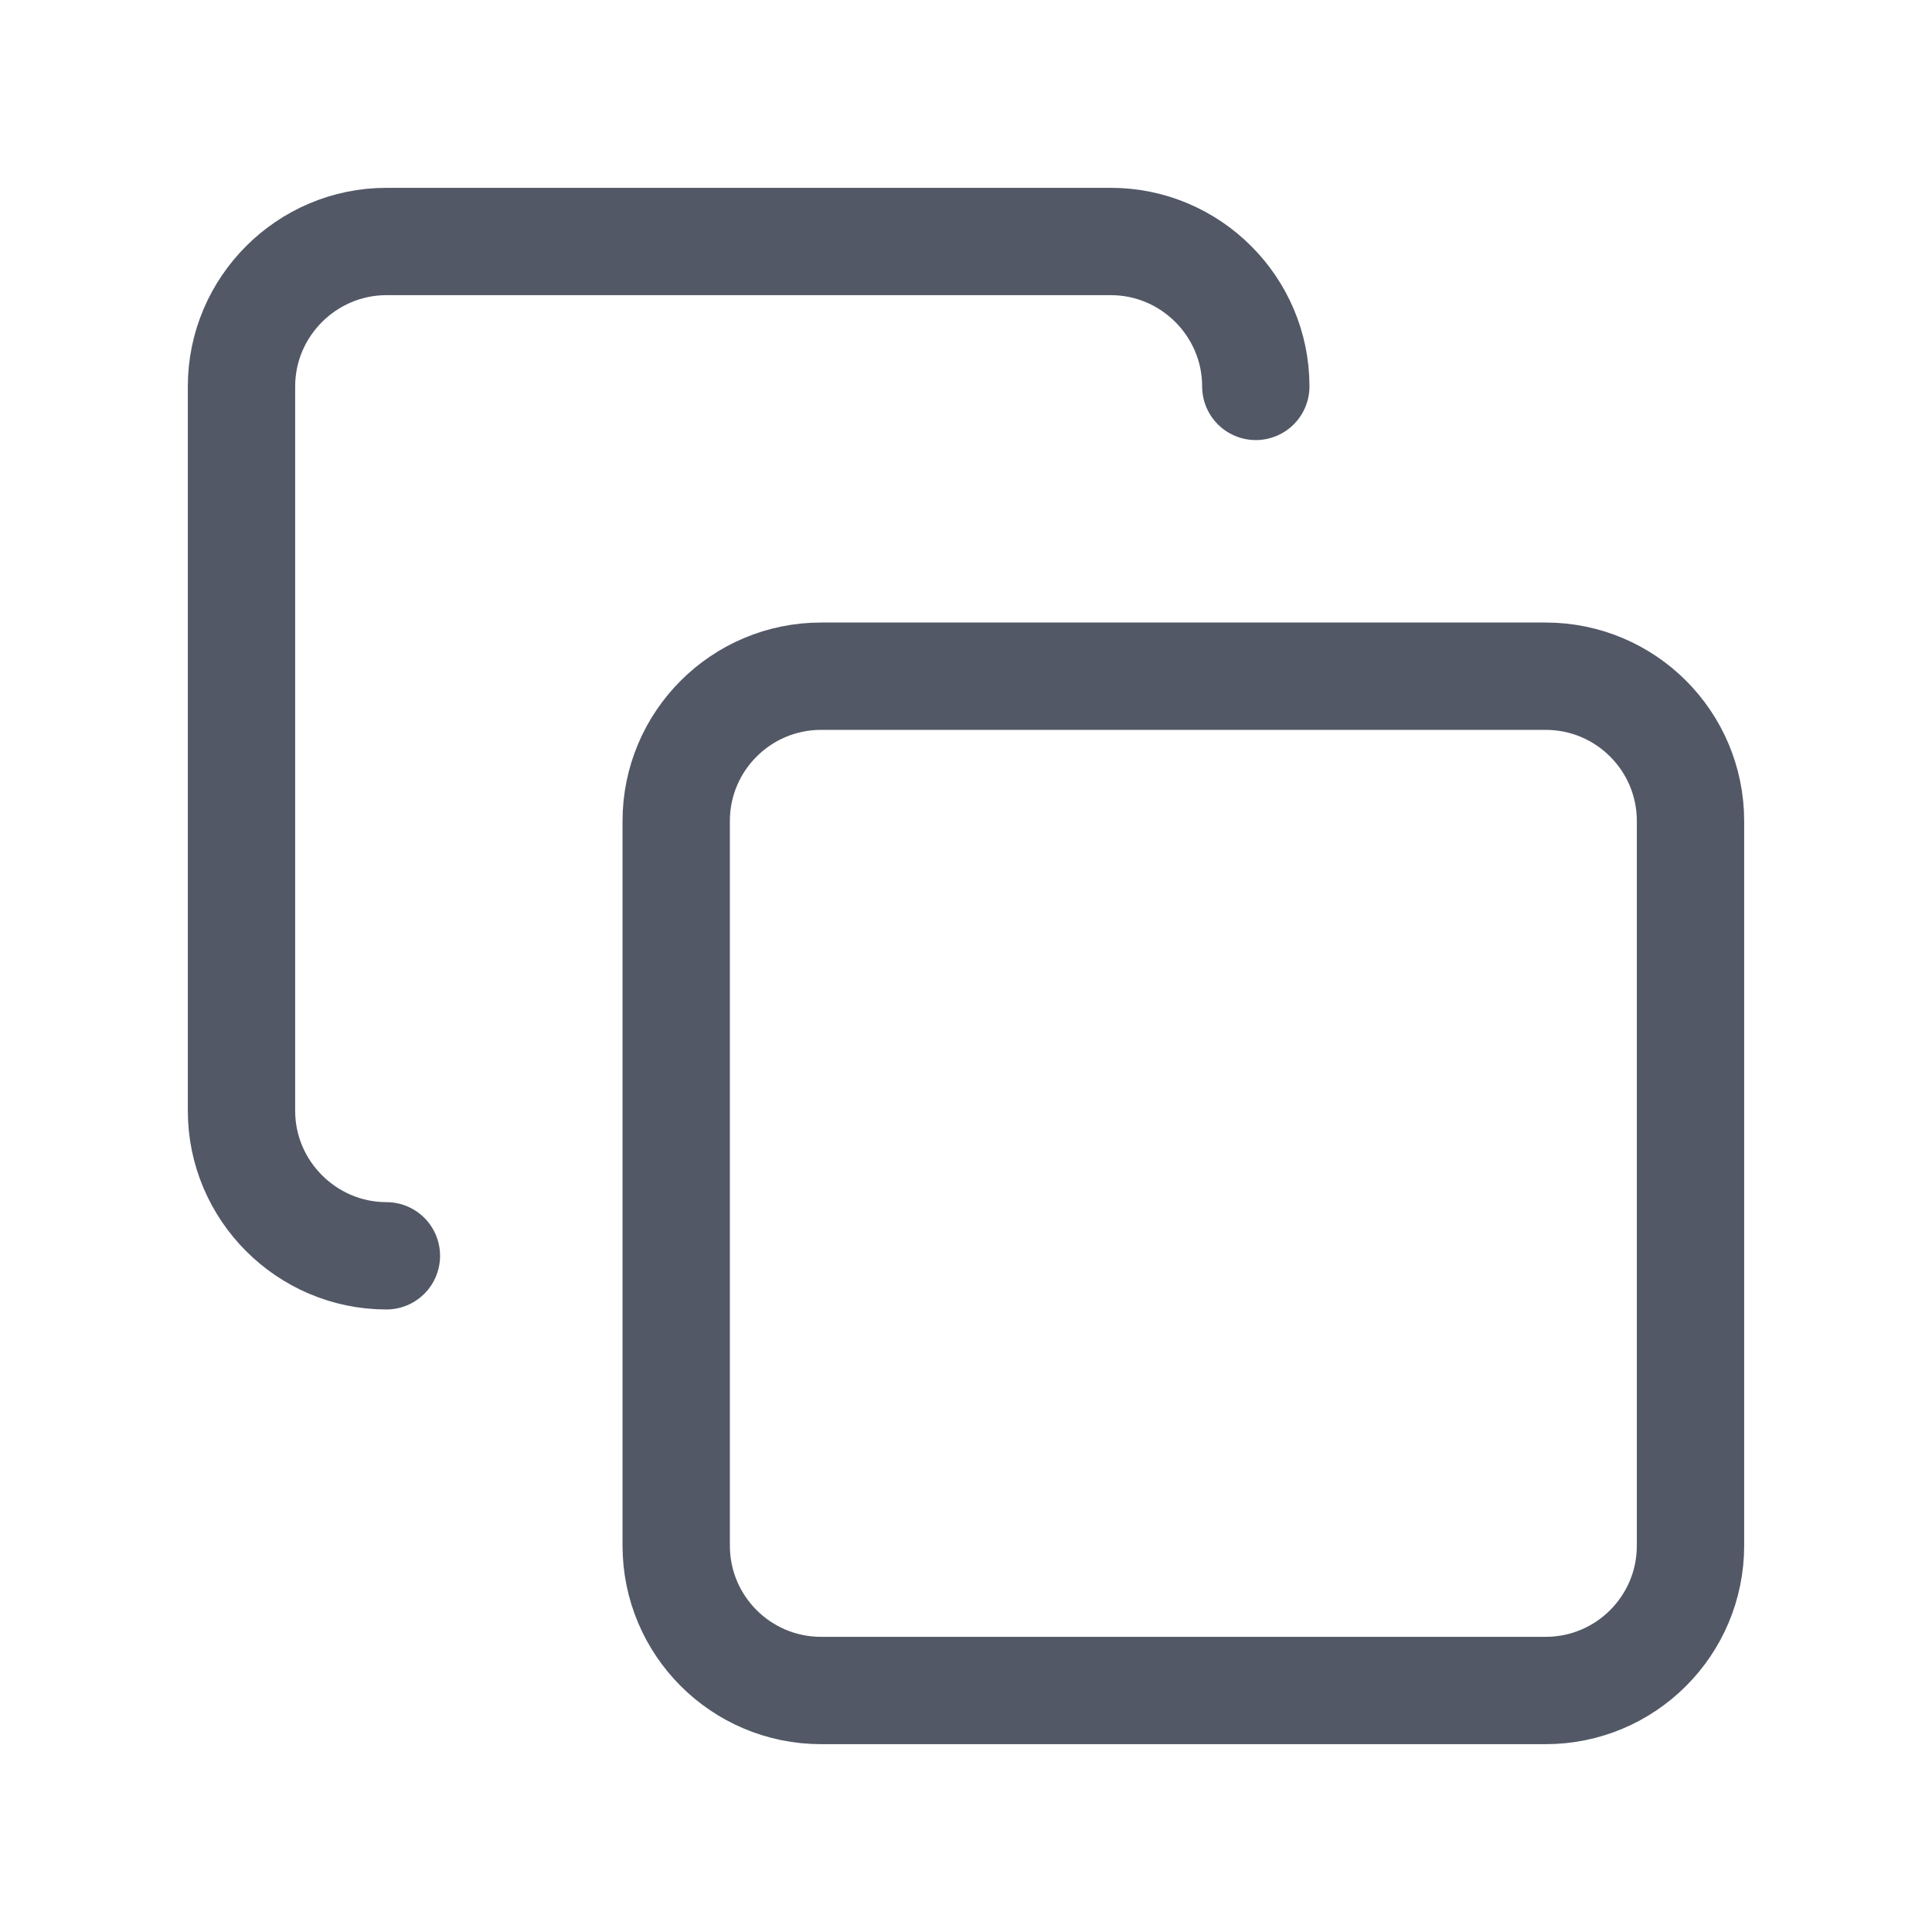
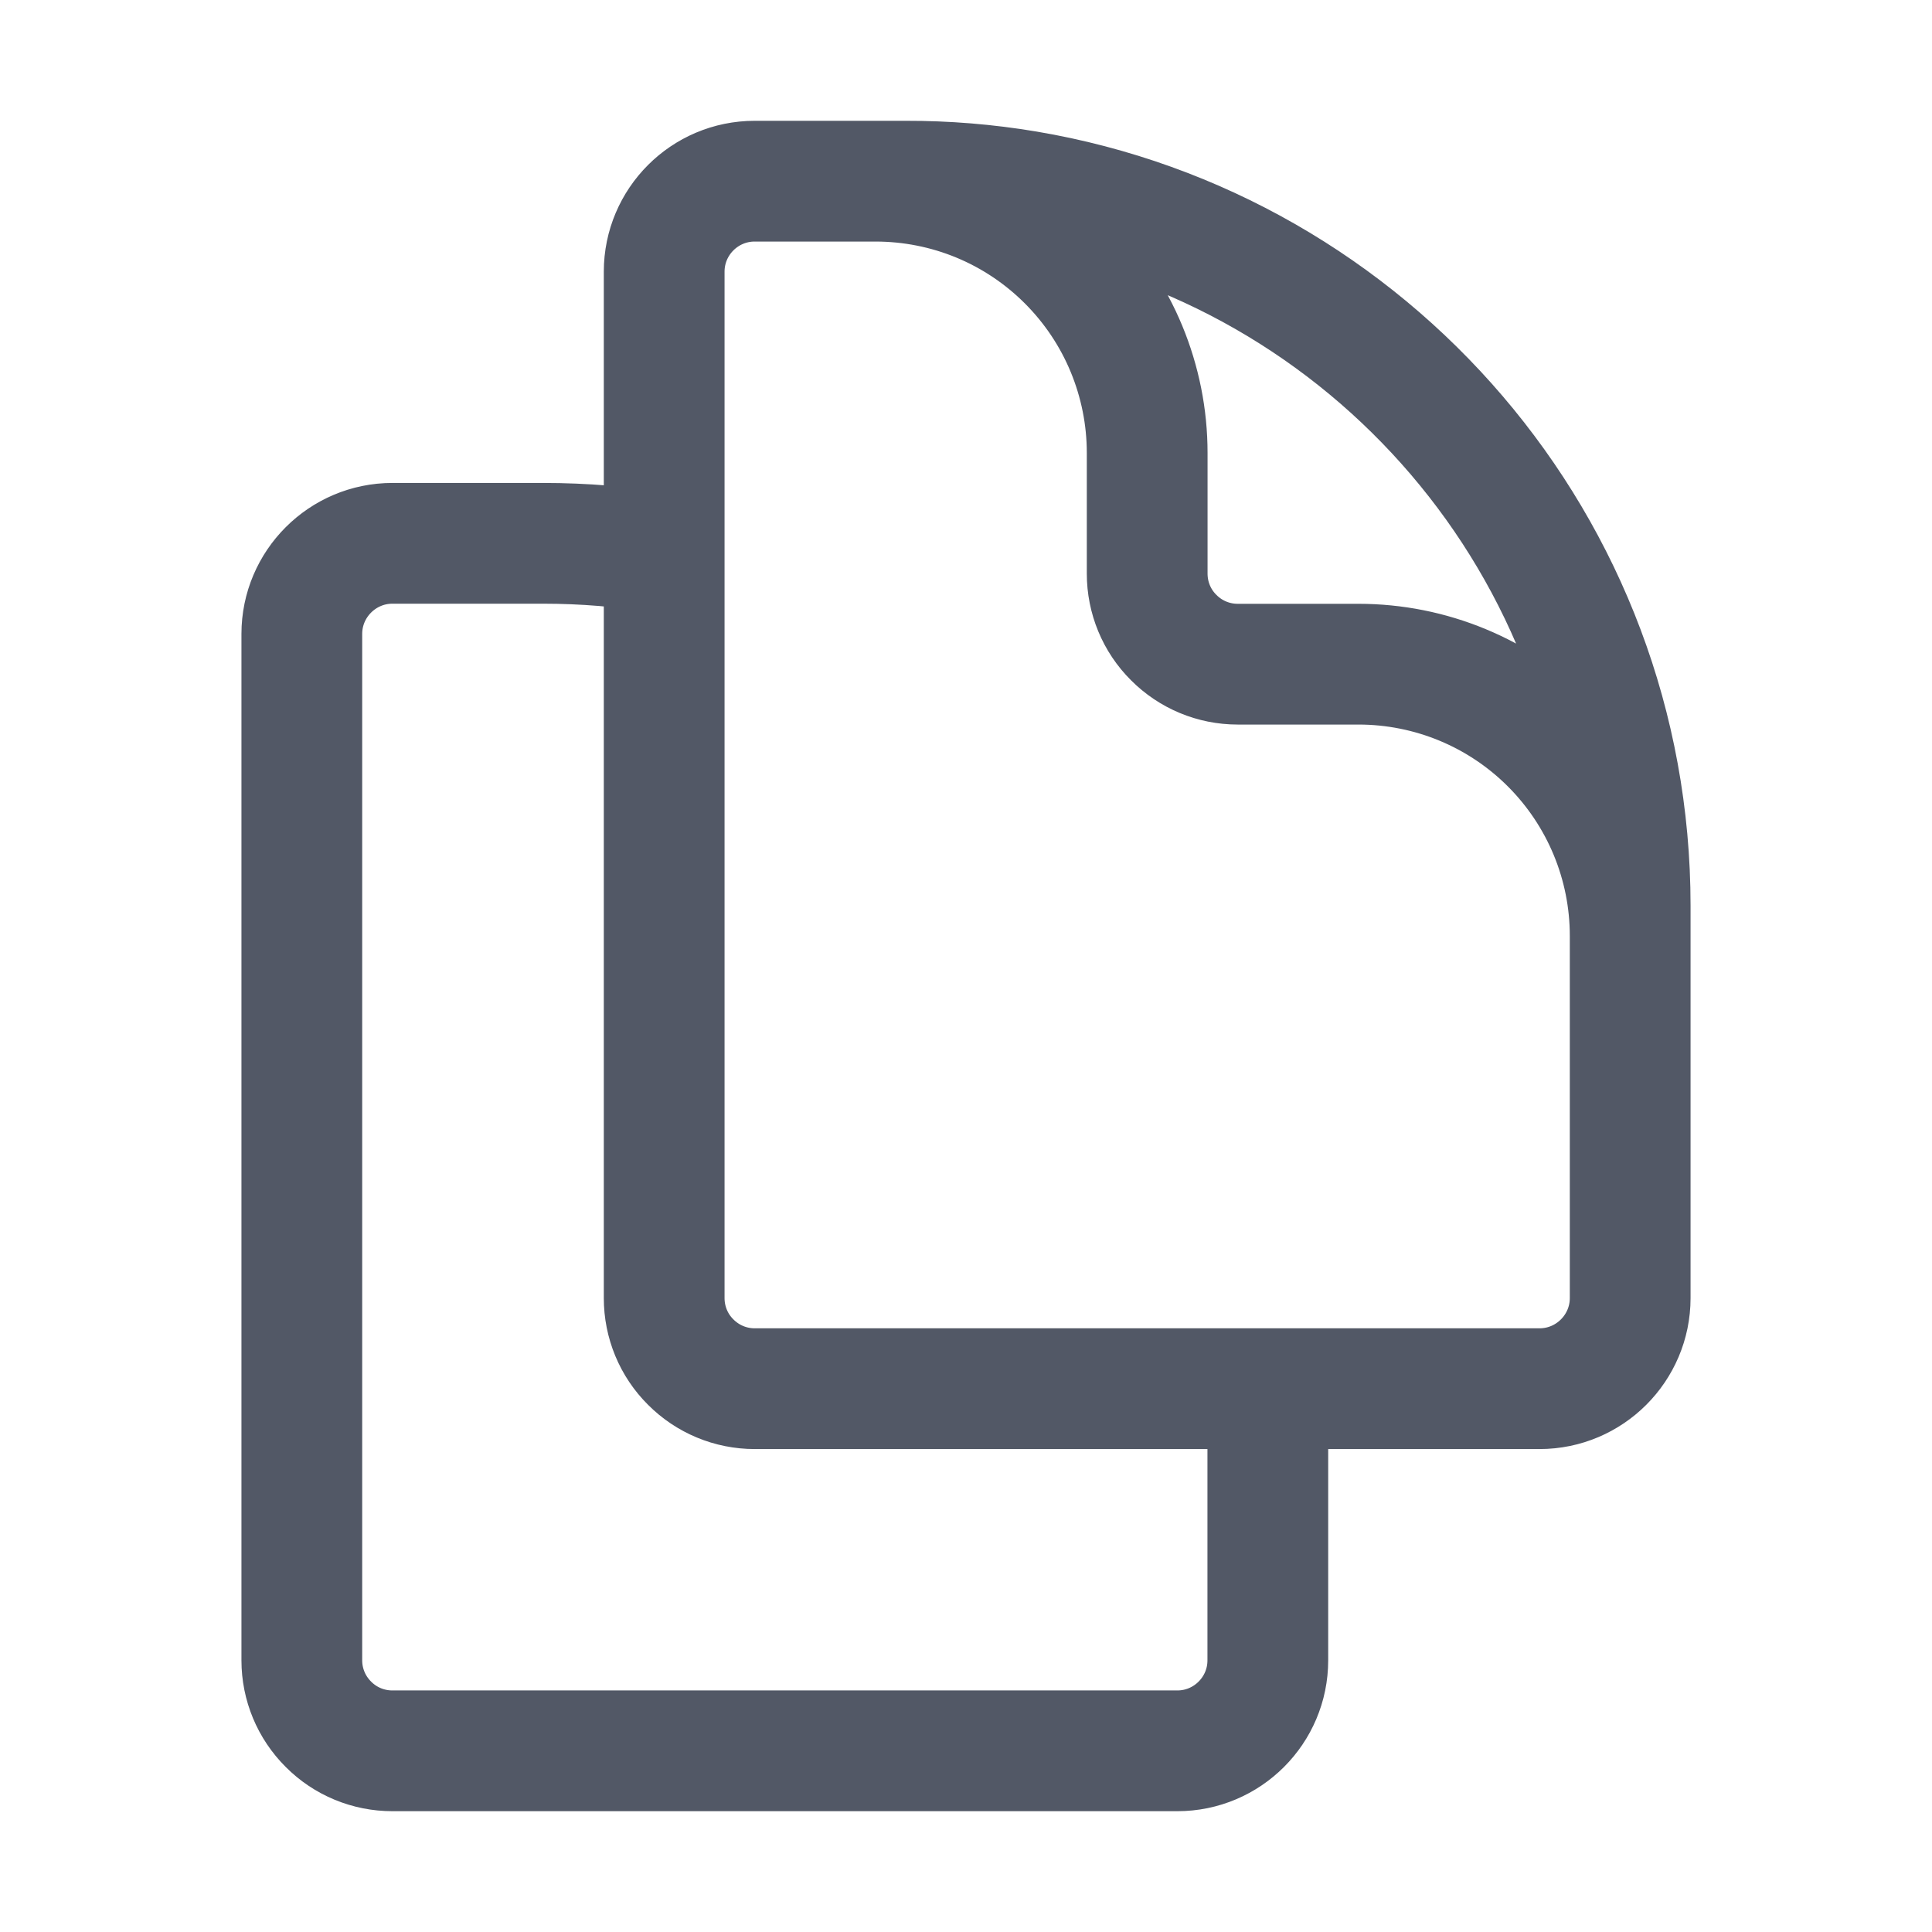
<svg xmlns="http://www.w3.org/2000/svg" preserveAspectRatio="none" overflow="visible" style="display: block;" width="18" height="18" viewBox="0 0 18 18" fill="none">
  <g id="Frame">
-     <path id="Vector" d="M7.65 6.3H14.4C15.146 6.3 15.75 6.904 15.75 7.65V14.4C15.75 15.146 15.146 15.75 14.4 15.75H7.65C6.905 15.75 6.3 15.146 6.3 14.4V7.65C6.3 6.904 6.905 6.3 7.65 6.3Z" stroke-linecap="round" stroke-linejoin="round" stroke="#525866" />
-     <path id="Vector_2" d="M3.6 11.7C2.858 11.7 2.25 11.092 2.25 10.35V3.6C2.25 2.857 2.858 2.25 3.6 2.25H10.35C11.093 2.25 11.7 2.857 11.7 3.6" stroke-linecap="round" stroke-linejoin="round" stroke="#525866" />
+     <path id="Vector" d="M11.812 12.938V15.469C11.812 15.934 11.434 16.312 10.969 16.312H3.656C3.432 16.312 3.218 16.224 3.06 16.065C2.901 15.907 2.812 15.693 2.812 15.469V5.906C2.812 5.441 3.191 5.062 3.656 5.062H5.062C5.439 5.062 5.816 5.093 6.188 5.155M11.812 12.938H14.344C14.809 12.938 15.188 12.559 15.188 12.094V10.125V8.719M11.812 12.938H7.031C6.807 12.938 6.593 12.849 6.435 12.69C6.276 12.532 6.188 12.318 6.188 12.094V5.155M6.188 5.155V2.531C6.188 2.066 6.566 1.688 7.031 1.688H7.312H8.156M15.188 8.719V8.438C15.188 5.093 12.755 2.317 9.562 1.78C9.191 1.718 8.814 1.687 8.438 1.688H8.156M15.188 8.719C15.188 8.047 14.921 7.404 14.446 6.929C13.971 6.454 13.328 6.188 12.656 6.188H11.531C11.307 6.188 11.093 6.099 10.935 5.94C10.776 5.782 10.688 5.568 10.688 5.344V4.219C10.688 3.886 10.622 3.557 10.495 3.25C10.368 2.943 10.181 2.664 9.946 2.429C9.711 2.194 9.432 2.007 9.125 1.88C8.818 1.753 8.489 1.688 8.156 1.688" stroke-width="1.125" stroke-linecap="round" stroke-linejoin="round" stroke="#525866" />
  </g>
</svg>
